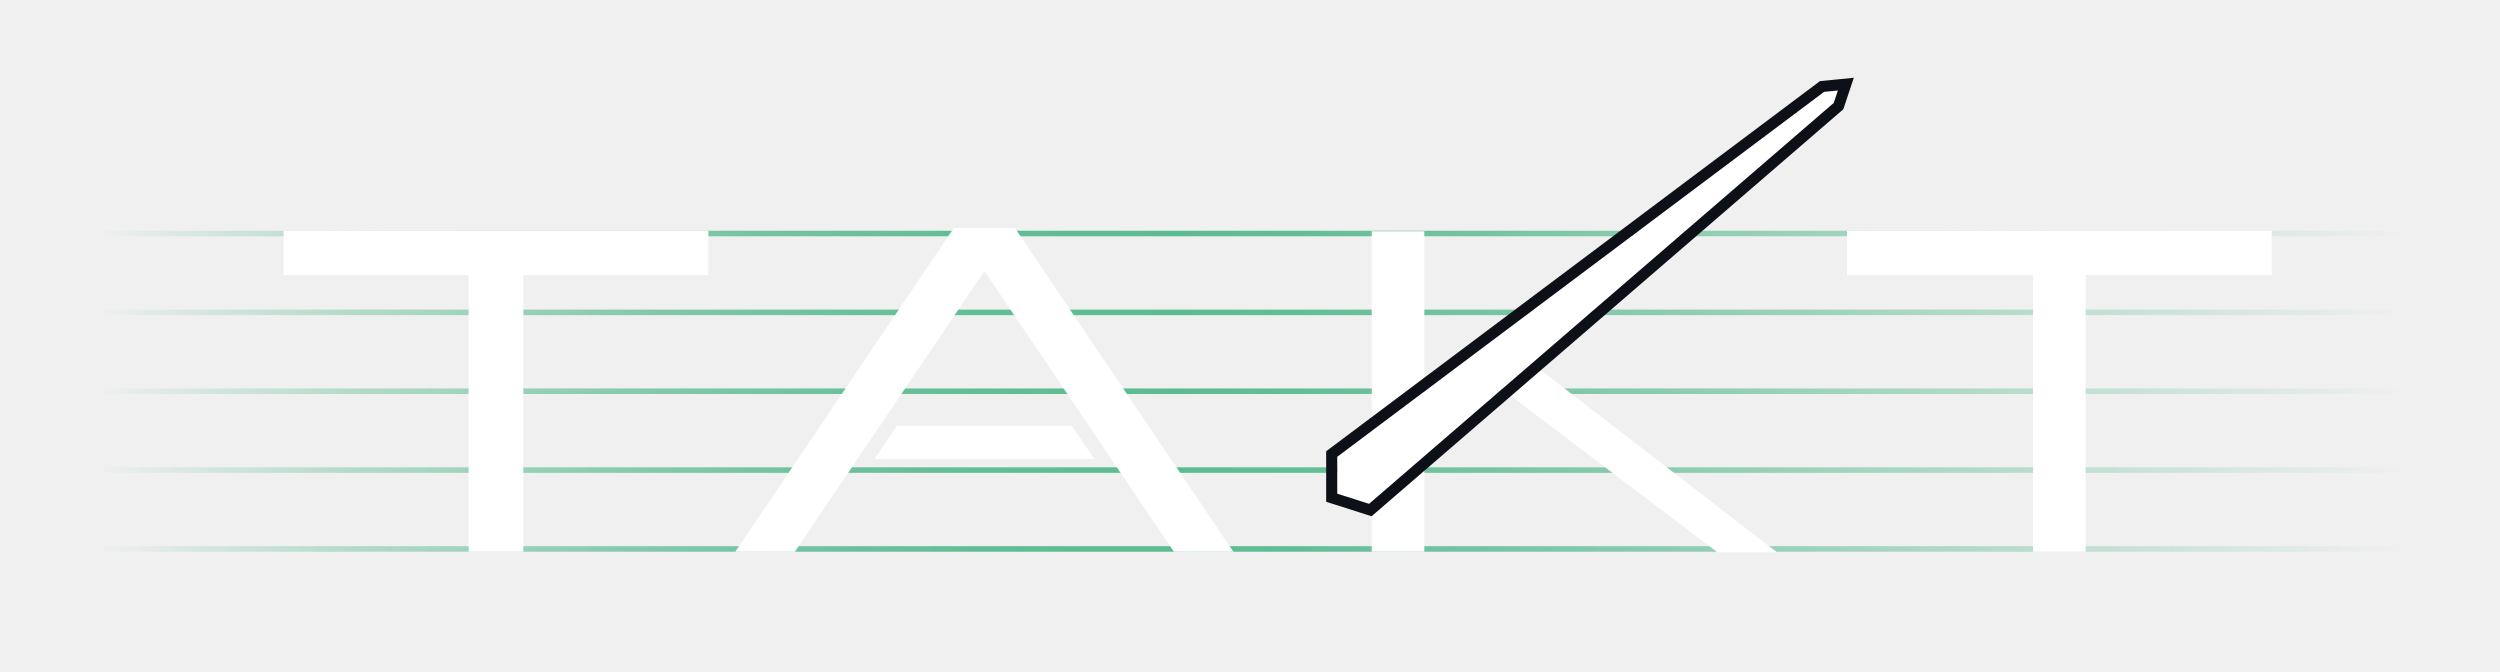
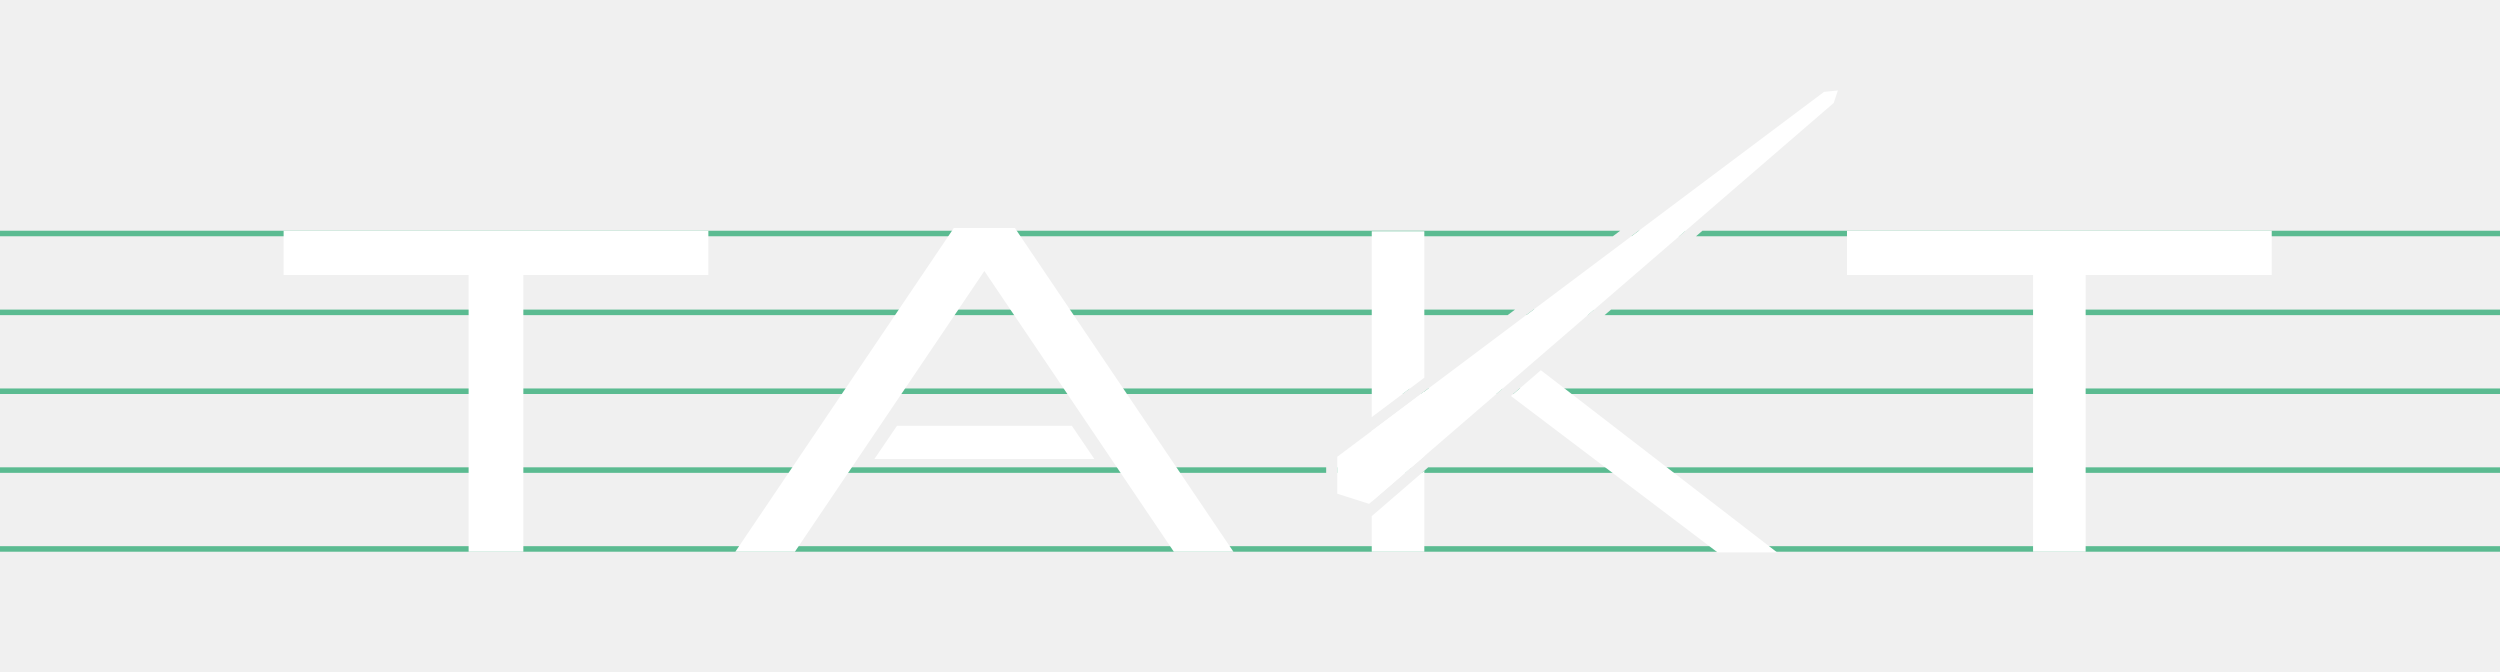
<svg xmlns="http://www.w3.org/2000/svg" viewBox="0 0 1807 485">
  <defs>
    <style>
-       rect, polygon {
+       rect, polygon, polyline {
        fill: #fff;
      }

      .cls-1 {
-         fill: url(#_名称未設定グラデーション_18);
+         fill: none;
      }

      .cls-2 {
-         fill: #0d1117;
+         fill: none;
      }

      .cls-3 {
-         mask: url(#mask);
-       }
- 
-       .cls-4 {
        fill: #5bbb91;
      }
    </style>
-     <linearGradient id="_名称未設定グラデーション_18" data-name="名称未設定グラデーション 18" x1="210.31" y1="287.77" x2="1612.59" y2="289.11" gradientTransform="translate(-180.76 .9) rotate(-.05) scale(1.19 1) skewX(-.05)" gradientUnits="userSpaceOnUse">
-       <stop offset="0" stop-color="#000" />
-       <stop offset=".05" stop-color="#323232" />
-       <stop offset=".11" stop-color="#686868" />
-       <stop offset=".18" stop-color="#969696" />
-       <stop offset=".24" stop-color="#bcbcbc" />
-       <stop offset=".3" stop-color="#d9d9d9" />
-       <stop offset=".36" stop-color="#eee" />
-       <stop offset=".42" stop-color="#fafafa" />
-       <stop offset=".47" stop-color="#fff" />
-       <stop offset=".52" stop-color="#f3f3f3" />
-       <stop offset=".6" stop-color="#d3d3d3" />
-       <stop offset=".71" stop-color="#9f9f9f" />
-       <stop offset=".85" stop-color="#585858" />
-       <stop offset="1" stop-color="#000" />
-     </linearGradient>
-     <mask id="mask" x="0" y="143.5" width="1807" height="289.92" maskUnits="userSpaceOnUse">
-       <polygon class="cls-1" points="1737.44 431.93 69.5 433.43 69.56 145 1737.5 143.5 1737.44 431.93" />
-     </mask>
  </defs>
  <g id="_レイヤー_3" data-name="レイヤー 3">
-     <g class="cls-3">
-       <g id="_五線譜" data-name="五線譜">
-         <rect class="cls-4" y="394.78" width="1807" height="4" />
-         <rect class="cls-4" y="337.78" width="1807" height="4" />
-         <rect class="cls-4" y="280.78" width="1807" height="4" />
-         <rect class="cls-4" y="223.78" width="1807" height="4" />
-         <rect class="cls-4" y="166.78" width="1807" height="4" />
-       </g>
+     <rect class="cls-3" y="394.78" width="1807" height="4" />
+     <g>
+       <polygon class="cls-2" points="966.56 356.76 989.56 364.09 1015.42 341.78 966.56 341.78 966.56 356.76" />
+       <polygon class="cls-2" points="1325.44 74.3 1328.44 65.31 1318.44 66.31 1184.42 166.78 1218.26 166.78 1325.44 74.3" />
+       <polygon class="cls-2" points="1108.38 223.78 1152.19 223.78 1213.62 170.78 1179.08 170.78 1108.38 223.78" />
+       <polygon class="cls-2" points="1032.34 280.78 1086.12 280.78 1147.55 227.78 1103.04 227.78 1032.34 280.78" />
+       <polygon class="cls-2" points="966.56 330.09 966.56 337.78 1020.05 337.78 1081.49 284.78 1027 284.78 966.56 330.09" />
+       <polygon class="cls-3" points="966.56 341.78 1015.42 341.78 1020.05 337.78 966.56 337.78 966.56 341.78" />
+       <rect class="cls-3" y="337.78" width="958.56" height="4" />
+       <polygon class="cls-3" points="1807 341.78 1807 337.78 1032.3 337.78 1027.66 341.78 1807 341.78" />
+       <polygon class="cls-3" points="1027 284.78 1081.49 284.78 1086.12 280.78 1032.34 280.78 1027 284.78" />
+       <polygon class="cls-3" points="0 280.78 0 284.78 1013.67 284.78 1019 280.78 0 280.78" />
+       <polygon class="cls-3" points="1807 284.78 1807 280.78 1098.37 280.78 1093.73 284.78 1807 284.78" />
+       <polygon class="cls-3" points="1103.04 227.78 1147.55 227.78 1152.19 223.78 1108.38 223.78 1103.04 227.78" />
+       <polygon class="cls-3" points="1807 227.78 1807 223.78 1164.44 223.78 1159.8 227.78 1807 227.78" />
+       <polygon class="cls-3" points="0 223.78 0 227.78 1089.71 227.78 1095.04 223.78 0 223.78" />
+       <polygon class="cls-3" points="1184.42 166.78 1179.08 170.78 1213.62 170.78 1218.26 166.78 1184.42 166.78" />
+       <polygon class="cls-3" points="0 166.78 0 170.78 1165.75 170.78 1171.08 166.78 0 166.78" />
+       <polygon class="cls-3" points="1807 170.78 1807 166.78 1230.5 166.78 1225.87 170.78 1807 170.78" />
+       <polygon class="cls-1" points="989.56 364.09 966.56 356.76 966.56 341.78 958.56 341.78 958.56 356.76 958.56 362.61 964.13 364.39 987.13 371.71 991.39 373.07 994.78 370.15 1027.66 341.78 1015.42 341.78 989.56 364.09" />
+       <polygon class="cls-1" points="966.56 330.09 1027 284.78 1013.67 284.78 961.76 323.69 958.56 326.09 958.56 330.09 958.56 337.78 966.56 337.78 966.56 330.09" />
+       <polygon class="cls-1" points="1213.62 170.78 1152.19 223.78 1164.44 223.78 1225.87 170.78 1213.62 170.78" />
+       <polygon class="cls-1" points="1086.12 280.78 1098.37 280.78 1159.8 227.78 1147.55 227.78 1086.12 280.78" />
+       <polygon class="cls-1" points="1318.44 66.31 1328.44 65.31 1325.44 74.3 1218.26 166.78 1230.5 166.78 1330.67 80.36 1332.34 78.92 1333.03 76.84 1336.03 67.85 1339.94 56.13 1327.65 57.35 1317.65 58.35 1315.43 58.57 1313.65 59.91 1171.08 166.78 1184.42 166.78 1318.44 66.31" />
+       <polygon class="cls-1" points="1020.05 337.78 1032.3 337.78 1093.73 284.78 1081.49 284.78 1020.05 337.78" />
+       <polygon class="cls-1" points="1103.04 227.78 1089.71 227.78 1019 280.78 1032.34 280.78 1103.04 227.78" />
+       <polygon class="cls-1" points="1179.08 170.78 1165.75 170.78 1095.04 223.78 1108.38 223.78 1179.08 170.78" />
+       <polyline class="cls-1" points="966.56 341.78 966.56 337.78 958.56 337.78 958.56 341.78" />
+       <polyline class="cls-1" points="1032.3 337.78 1020.05 337.78 1015.42 341.78 1027.66 341.78" />
+       <polyline class="cls-1" points="1098.37 280.78 1086.12 280.78 1081.49 284.78" />
+       <polyline class="cls-1" points="1013.67 284.78 1027 284.78 1032.34 280.78" />
+       <polyline class="cls-1" points="1103.04 227.78 1108.38 223.78 1095.04 223.78 1089.71 227.78" />
+       <polyline class="cls-1" points="1159.8 227.78 1164.44 223.78 1152.19 223.78 1147.55 227.78" />
+       <polyline class="cls-1" points="1165.75 170.78 1179.08 170.78 1184.42 166.78" />
+       <polyline class="cls-1" points="1225.87 170.78 1230.5 166.78 1218.26 166.78 1213.62 170.78" />
    </g>
  </g>
  <g id="_レイヤー_2" data-name="レイヤー 2">
    <g>
      <g id="_1" data-name="1">
        <rect x="205" y="166.78" width="307" height="32" />
        <rect x="257.5" y="278.01" width="202" height="39.55" transform="translate(656.28 -60.72) rotate(90)" />
      </g>
      <g id="_2" data-name="2">
        <rect x="1335" y="166.78" width="307" height="32" />
        <rect x="1387.5" y="278.78" width="202" height="38" transform="translate(1786.28 -1190.72) rotate(90)" />
      </g>
      <g>
-         <rect x="894.7" y="263.98" width="231.6" height="38" transform="translate(1293.48 -727.52) rotate(90)" />
-         <polygon points="1284.5 399.28 1241.48 399.28 1084.36 280.37 1106.14 261.74 1284.5 399.28" />
+         <polygon points="989.56 364.17 1325.44 74.38 1328.44 65.39 1318.44 66.39 966.56 330.17 966.56 356.84 989.56 364.17" />
        <g>
-           <polygon points="989.56 364.17 1325.44 74.38 1328.44 65.39 1318.44 66.39 966.56 330.17 966.56 356.84 989.56 364.17" />
-           <path class="cls-2" d="M1328.44,65.39l-3,8.99-335.89,289.79-23-7.33v-26.67l351.89-263.78,10-1M1339.94,56.2l-12.3,1.23-10,1-2.22.22-1.78,1.34-351.89,263.78-3.2,2.4v36.52l5.57,1.77,23,7.33,4.26,1.36,3.39-2.92,335.89-289.79,1.67-1.44.7-2.09,3-8.99,3.91-11.72h0Z" />
+           <polygon points="1029.5 272.99 1029.5 167.18 991.5 167.18 991.5 301.47 1029.5 272.99" />
+           <polygon points="1029.5 282.98 991.5 311.47 991.5 362.49 1029.5 329.71 1029.5 282.98" />
+           <polygon points="1092.12 286.24 1241.48 399.28 1284.5 399.28 1113.73 267.6 1092.12 286.24" />
+           <polygon points="994.78 370.23 991.5 373.06 991.5 398.78 1029.5 398.78 1029.5 340.27 994.78 370.23" />
        </g>
      </g>
      <g>
        <polygon points="531.5 398.78 574.55 398.78 732.5 164.78 689.45 164.78 531.5 398.78" />
        <polygon points="791 331.78 632 331.78 648.34 307.78 774.75 307.78 791 331.78" />
        <polygon points="891.5 398.78 848.45 398.78 690.5 164.78 733.55 164.78 891.5 398.78" />
      </g>
    </g>
  </g>
</svg>
